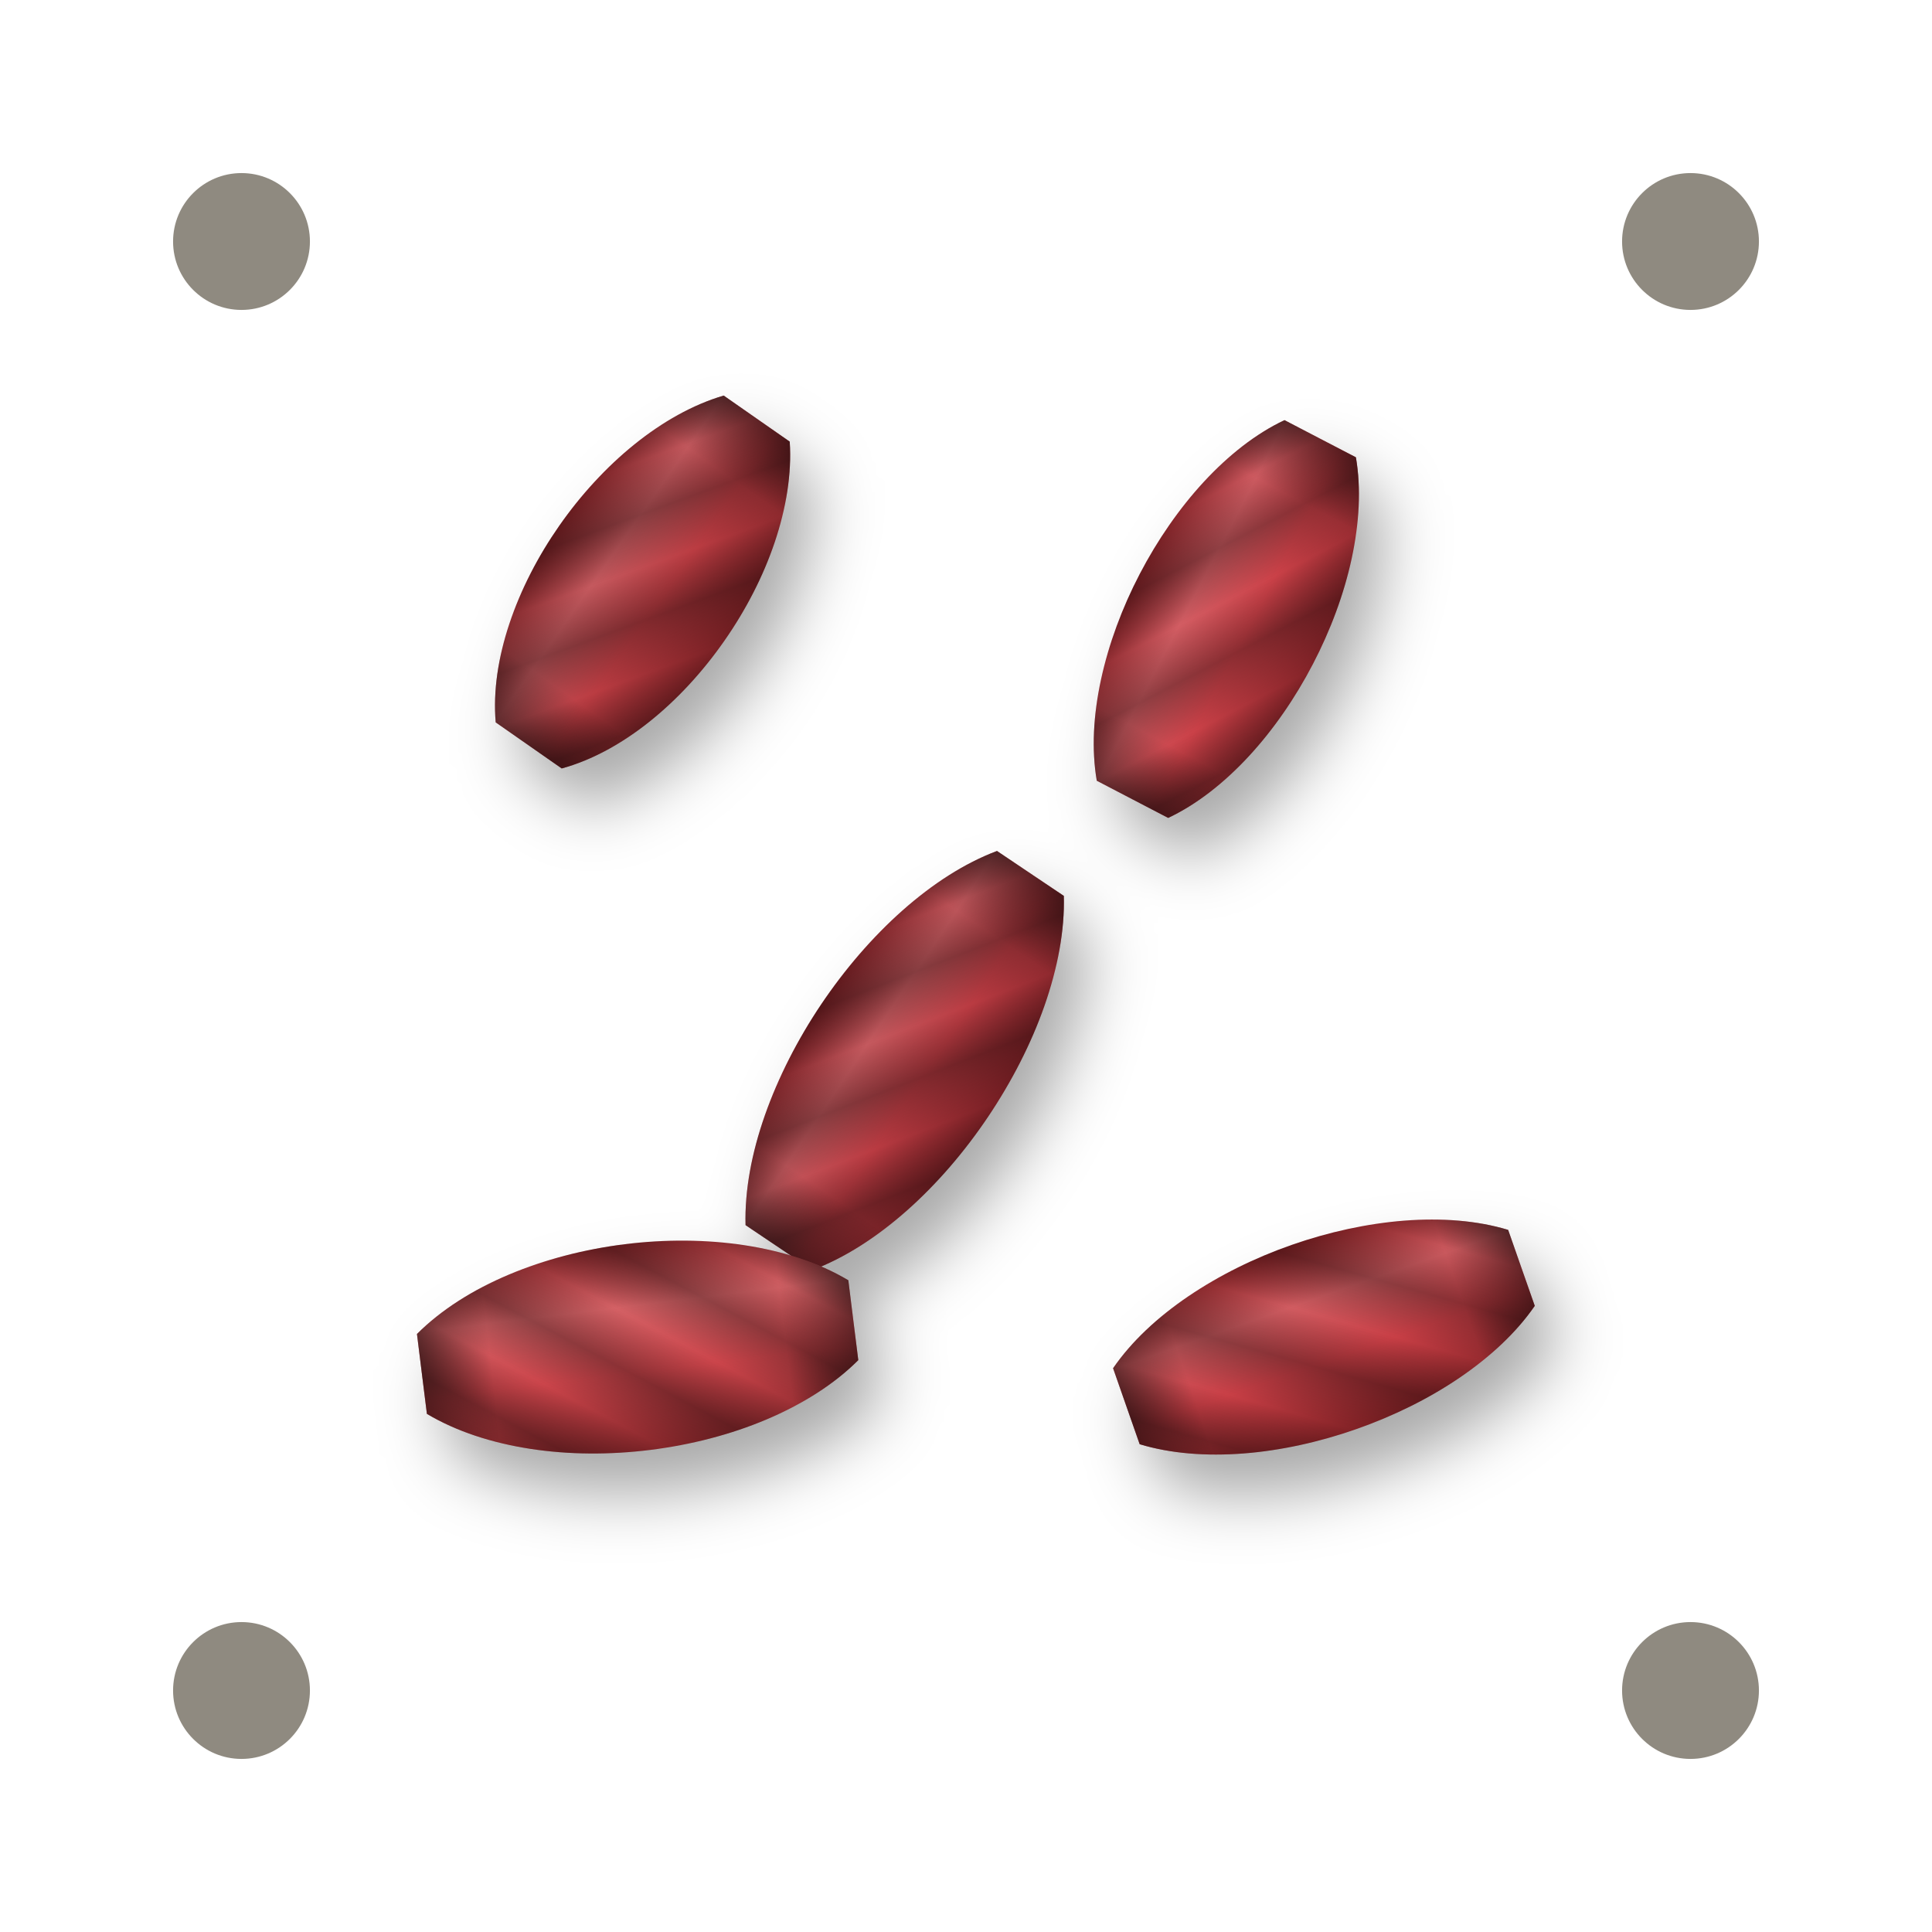
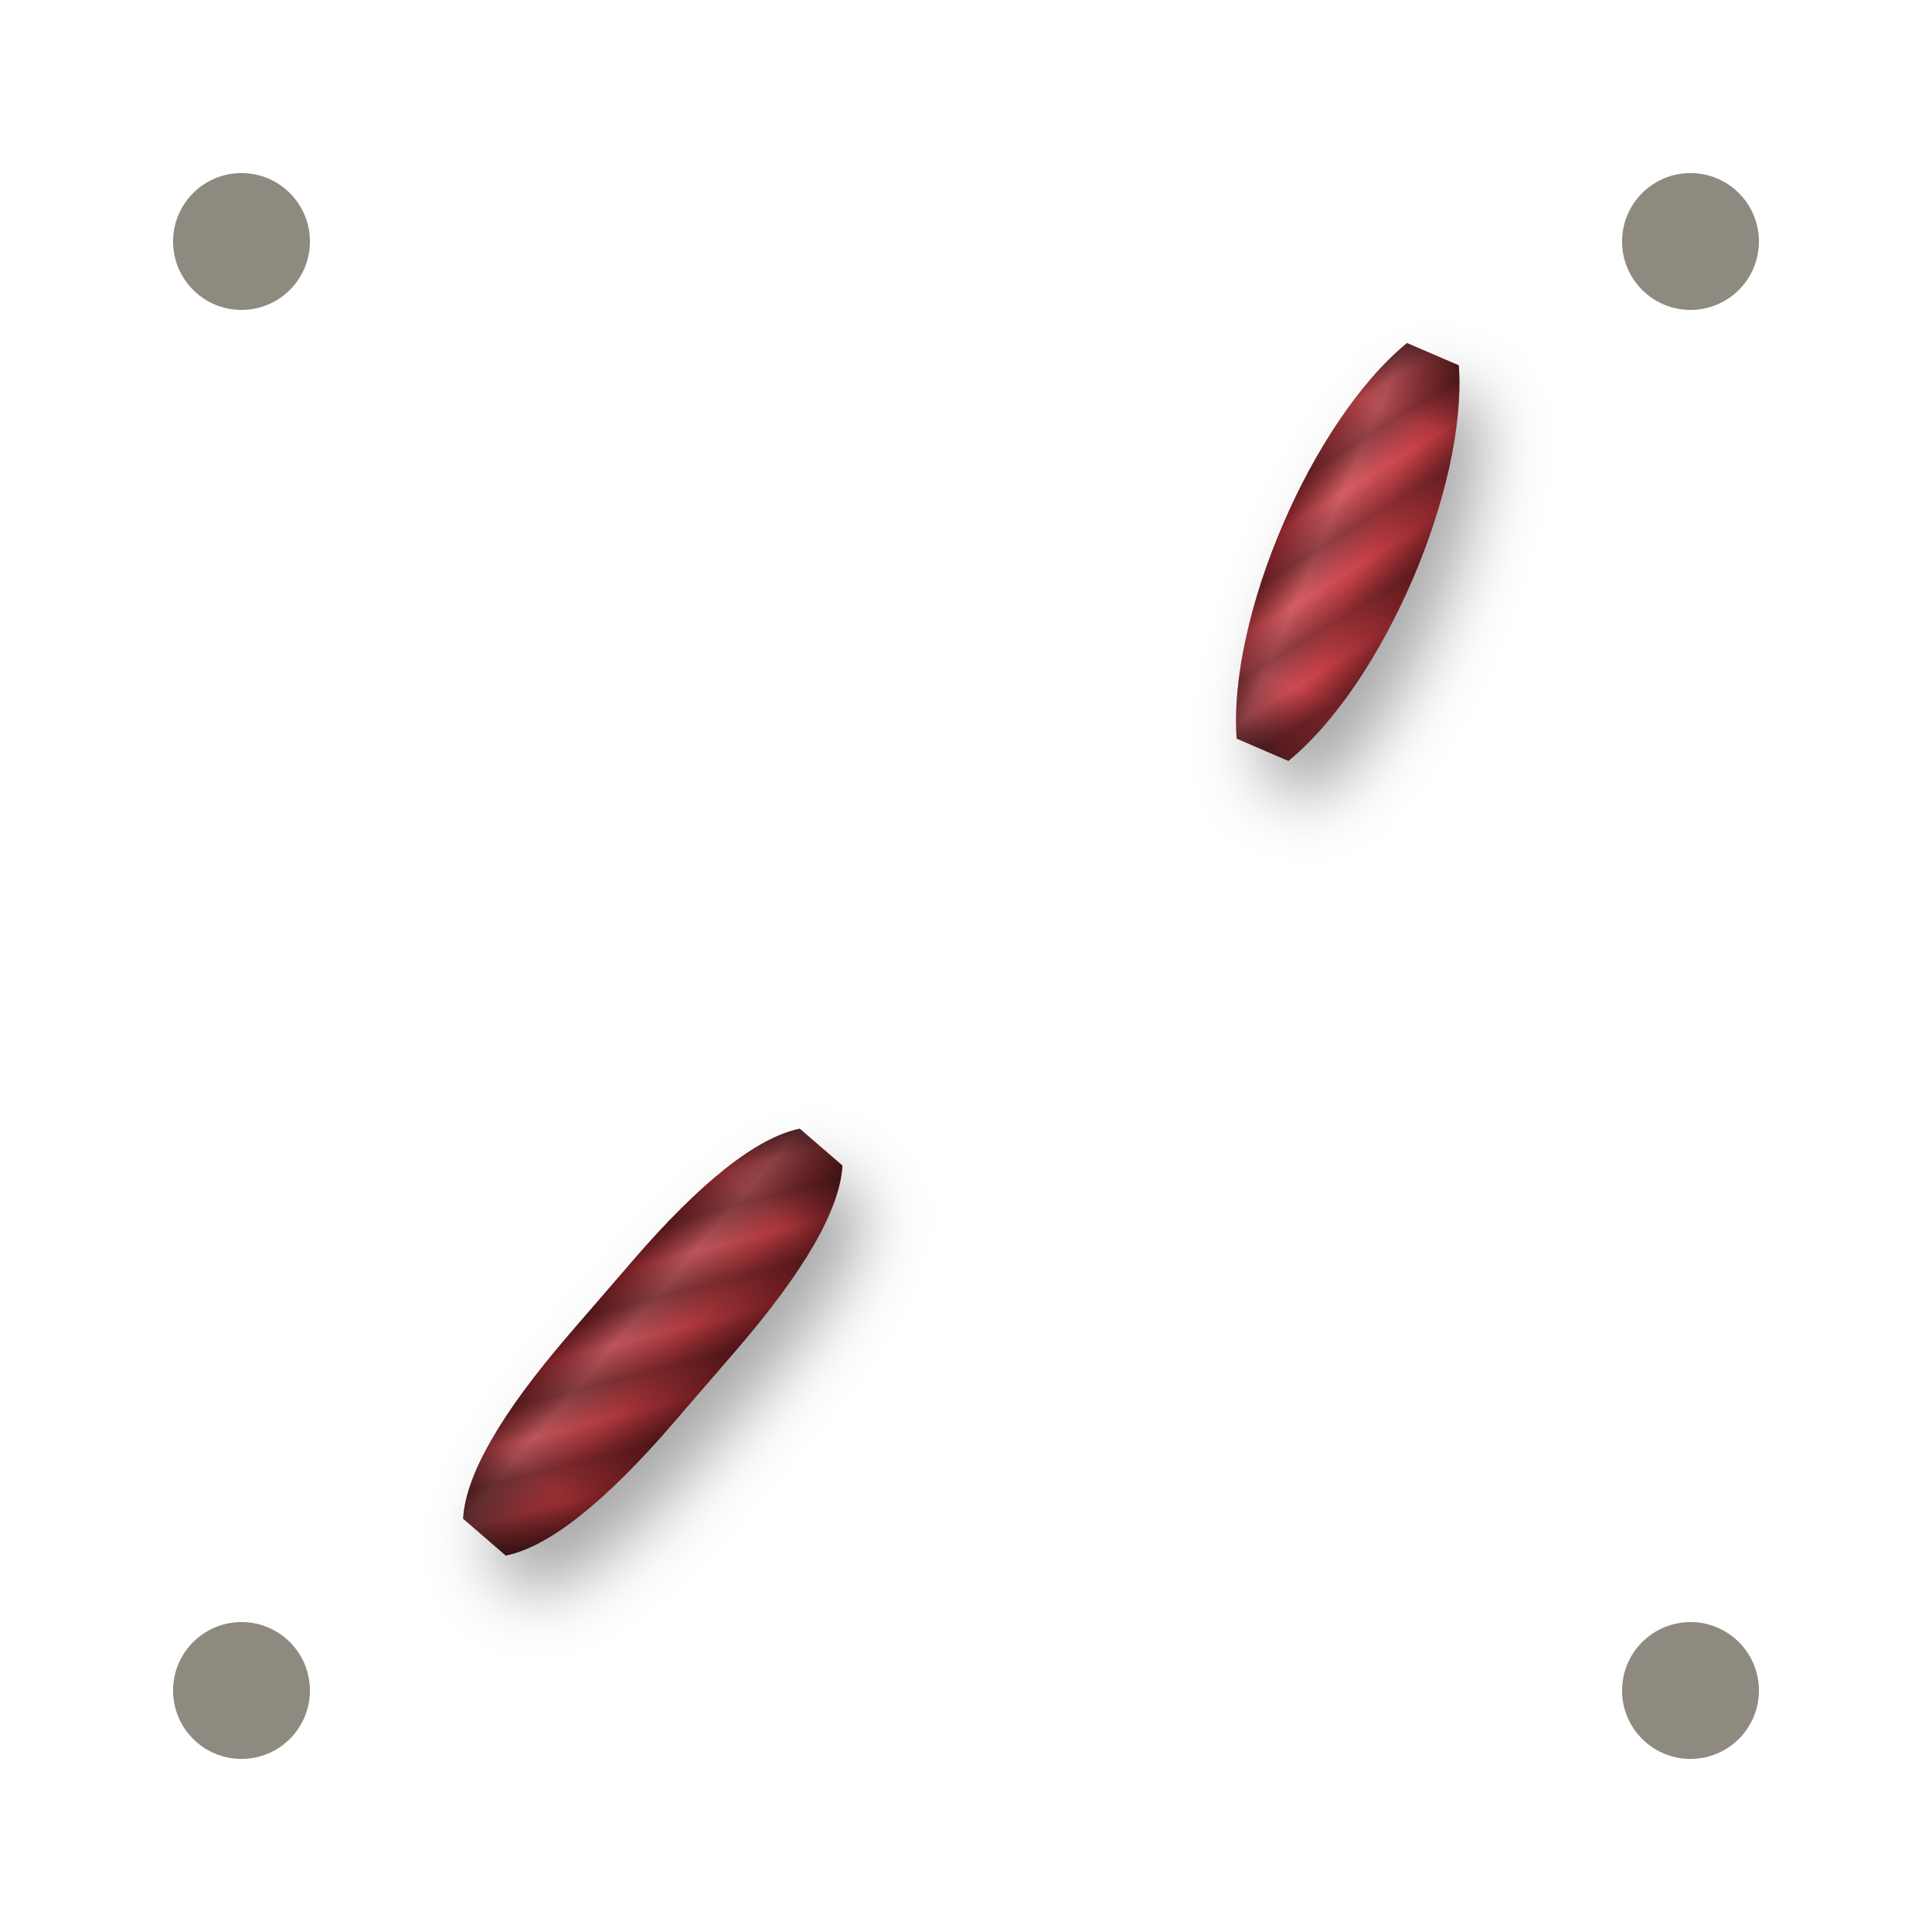
<svg xmlns="http://www.w3.org/2000/svg" width="48" height="48" viewBox="0 0 48 48" aria-hidden="true">
  <defs>
    <filter id="fill-seed-blur" x="-10%" y="-10%" width="120%" height="120%">
      <feGaussianBlur stdDeviation="0.8" />
    </filter>
-     <linearGradient id="fill-seed-gb73036b1" x1="0" y1="1" x2="0" y2="0">
-       <stop offset="0" stop-color="#792024" />
-       <stop offset="0.3" stop-color="#c5595e" />
-       <stop offset="0.62" stop-color="#bb3c42" />
-       <stop offset="1" stop-color="#792024" />
+     <linearGradient id="fill-seed-gc9373eb1" x1="0" y1="1" x2="0" y2="0">
+       <stop offset="0" stop-color="#852429" />
+       <stop offset="0.3" stop-color="#d45f65" />
+       <stop offset="0.62" stop-color="#cc434a" />
+       <stop offset="1" stop-color="#852429" />
    </linearGradient>
    <linearGradient id="fill-seed-groove">
      <stop offset="0" stop-opacity="0" />
      <stop offset=".5" stop-opacity=".32" />
      <stop offset="1" stop-opacity="0" />
    </linearGradient>
-     <pattern id="fill-seed-t2_5" patternUnits="userSpaceOnUse" width="2.5" height="2.5" patternTransform="rotate(-55)">
-       <rect width="2.5" height="2.5" fill="url(#fill-seed-groove)" />
+     <pattern id="fill-seed-t1_75" patternUnits="userSpaceOnUse" width="1.75" height="1.75" patternTransform="rotate(-55)">
+       <rect width="1.75" height="1.75" fill="url(#fill-seed-groove)" />
    </pattern>
    <linearGradient id="fill-seed-e11">
      <stop offset="0" stop-opacity="0.5" />
      <stop offset="0.16" stop-opacity="0" />
      <stop offset="0.84" stop-opacity="0" />
      <stop offset="1" stop-opacity="0.5" />
    </linearGradient>
-     <linearGradient id="fill-seed-gc8353cb1" x1="0" y1="1" x2="0" y2="0">
-       <stop offset="0" stop-color="#842328" />
-       <stop offset="0.3" stop-color="#d35d63" />
-       <stop offset="0.62" stop-color="#cb4148" />
-       <stop offset="1" stop-color="#842328" />
-     </linearGradient>
-     <linearGradient id="fill-seed-gb62f36b1" x1="0" y1="1" x2="0" y2="0">
-       <stop offset="0" stop-color="#781f24" />
-       <stop offset="0.3" stop-color="#c5595e" />
-       <stop offset="0.62" stop-color="#ba3b42" />
-       <stop offset="1" stop-color="#781f24" />
-     </linearGradient>
-     <linearGradient id="fill-seed-gc9393fb1" x1="0" y1="1" x2="0" y2="0">
-       <stop offset="0" stop-color="#85262a" />
-       <stop offset="0.3" stop-color="#d46165" />
-       <stop offset="0.62" stop-color="#cc454b" />
-       <stop offset="1" stop-color="#85262a" />
-     </linearGradient>
-     <linearGradient id="fill-seed-gc6333ab1" x1="0" y1="1" x2="0" y2="0">
-       <stop offset="0" stop-color="#832226" />
-       <stop offset="0.3" stop-color="#d15c61" />
-       <stop offset="0.62" stop-color="#c93f46" />
-       <stop offset="1" stop-color="#832226" />
+     <linearGradient id="fill-seed-gab2c32b1" x1="0" y1="1" x2="0" y2="0">
+       <stop offset="0" stop-color="#711d21" />
+       <stop offset="0.3" stop-color="#bc565b" />
+       <stop offset="0.62" stop-color="#b0393e" />
+       <stop offset="1" stop-color="#711d21" />
    </linearGradient>
  </defs>
  <circle cx="6" cy="6" r="1.7" fill="#8F8A80" />
  <circle cx="42" cy="6" r="1.7" fill="#8F8A80" />
  <circle cx="6" cy="42" r="1.7" fill="#8F8A80" />
  <circle cx="42" cy="42" r="1.7" fill="#8F8A80" />
  <g transform="translate(.6 1)" fill="#000" fill-opacity=".34" filter="url(#fill-seed-blur)">
-     <path transform="translate(18.8 10.4) rotate(124.9)" d="M0 -1C2.5 -3 7.5 -3 9.9 -1L9.9 1C7.5 3 2.5 3 0 1Z" />
-     <path transform="translate(32.8 10.9) rotate(117.5)" d="M0 -1C2.5 -2.9 7.6 -2.9 10.1 -1L10.1 1C7.6 2.9 2.5 2.9 0 1Z" />
-     <path transform="translate(25.6 21.7) rotate(123.9)" d="M0 -1C2.8 -3 8.4 -3 11.2 -1L11.2 1C8.4 3 2.8 3 0 1Z" />
-     <path transform="translate(21.2 32.8) rotate(172.9)" d="M0 -1C2.7 -3.1 8.1 -3.1 10.8 -1L10.8 1C8.1 3.1 2.7 3.1 0 1Z" />
-     <path transform="translate(37.8 31.5) rotate(160.7)" d="M0 -1C2.6 -2.9 7.8 -2.9 10.4 -1L10.4 1C7.8 2.9 2.6 2.9 0 1Z" />
+     <path transform="translate(35.6 8.8) rotate(113.3)" d="M0 -0.7C2.7 -2.1 8 -2.1 10.7 -0.7L10.7 0.7C8 2.1 2.7 2.1 0 0.7Z" />
  </g>
-   <g transform="translate(18.8 10.4) rotate(124.9)">
-     <path d="M0 -1C2.5 -3 7.5 -3 9.9 -1L9.9 1C7.5 3 2.5 3 0 1Z" fill="url(#fill-seed-gb73036b1)" />
-     <path d="M0 -1C2.5 -3 7.5 -3 9.9 -1L9.9 1C7.5 3 2.5 3 0 1Z" fill="url(#fill-seed-t2_5)" />
-     <path d="M0 -1C2.5 -3 7.5 -3 9.9 -1L9.9 1C7.5 3 2.5 3 0 1Z" fill="url(#fill-seed-e11)" />
+   <g transform="translate(35.6 8.8) rotate(113.3)">
+     <path d="M0 -0.7C2.7 -2.1 8 -2.1 10.7 -0.7L10.7 0.7C8 2.1 2.7 2.1 0 0.7Z" fill="url(#fill-seed-gc9373eb1)" />
+     <path d="M0 -0.7C2.7 -2.1 8 -2.1 10.7 -0.7L10.7 0.7C8 2.1 2.7 2.1 0 0.7Z" fill="url(#fill-seed-t1_75)" />
+     <path d="M0 -0.7C2.7 -2.1 8 -2.1 10.7 -0.7L10.7 0.7C8 2.1 2.7 2.1 0 0.7Z" fill="url(#fill-seed-e11)" />
  </g>
-   <g transform="translate(32.8 10.9) rotate(117.5)">
-     <path d="M0 -1C2.5 -2.9 7.6 -2.9 10.1 -1L10.1 1C7.6 2.9 2.5 2.9 0 1Z" fill="url(#fill-seed-gc8353cb1)" />
-     <path d="M0 -1C2.5 -2.9 7.6 -2.9 10.1 -1L10.1 1C7.6 2.9 2.5 2.9 0 1Z" fill="url(#fill-seed-t2_5)" />
-     <path d="M0 -1C2.5 -2.9 7.6 -2.9 10.1 -1L10.1 1C7.6 2.9 2.5 2.9 0 1Z" fill="url(#fill-seed-e11)" />
+   <g transform="translate(.6 1)" fill="#000" fill-opacity=".34" filter="url(#fill-seed-blur)">
+     <path transform="translate(20.4 28.5) rotate(130.8)" d="M0 -0.7Q1.3 -1.7 5.2 -1.7L7.6 -1.7Q11.5 -1.7 12.8 -0.7L12.8 0.7Q11.5 1.7 7.6 1.7L5.2 1.7Q1.3 1.7 0 0.7Z" />
  </g>
-   <g transform="translate(25.6 21.7) rotate(123.9)">
-     <path d="M0 -1C2.8 -3 8.4 -3 11.2 -1L11.2 1C8.4 3 2.8 3 0 1Z" fill="url(#fill-seed-gb62f36b1)" />
-     <path d="M0 -1C2.8 -3 8.4 -3 11.2 -1L11.2 1C8.4 3 2.8 3 0 1Z" fill="url(#fill-seed-t2_5)" />
-     <path d="M0 -1C2.8 -3 8.4 -3 11.2 -1L11.2 1C8.4 3 2.8 3 0 1Z" fill="url(#fill-seed-e11)" />
-   </g>
-   <g transform="translate(21.2 32.8) rotate(172.9)">
-     <path d="M0 -1C2.7 -3.1 8.1 -3.1 10.8 -1L10.8 1C8.1 3.1 2.7 3.1 0 1Z" fill="url(#fill-seed-gc9393fb1)" />
-     <path d="M0 -1C2.7 -3.1 8.1 -3.1 10.8 -1L10.8 1C8.1 3.1 2.7 3.1 0 1Z" fill="url(#fill-seed-t2_5)" />
-     <path d="M0 -1C2.7 -3.1 8.1 -3.1 10.8 -1L10.8 1C8.1 3.1 2.7 3.1 0 1Z" fill="url(#fill-seed-e11)" />
-   </g>
-   <g transform="translate(37.8 31.5) rotate(160.7)">
-     <path d="M0 -1C2.6 -2.9 7.8 -2.9 10.4 -1L10.4 1C7.8 2.9 2.6 2.9 0 1Z" fill="url(#fill-seed-gc6333ab1)" />
-     <path d="M0 -1C2.6 -2.9 7.8 -2.9 10.4 -1L10.4 1C7.8 2.9 2.6 2.9 0 1Z" fill="url(#fill-seed-t2_5)" />
-     <path d="M0 -1C2.6 -2.9 7.8 -2.9 10.4 -1L10.4 1C7.8 2.9 2.6 2.9 0 1Z" fill="url(#fill-seed-e11)" />
+   <g transform="translate(20.4 28.5) rotate(130.8)">
+     <path d="M0 -0.7Q1.3 -1.7 5.2 -1.7L7.6 -1.7Q11.5 -1.7 12.8 -0.7L12.8 0.7Q11.5 1.7 7.6 1.7L5.2 1.7Q1.3 1.7 0 0.7Z" fill="url(#fill-seed-gab2c32b1)" />
+     <path d="M0 -0.7Q1.3 -1.7 5.2 -1.7L7.6 -1.7Q11.5 -1.7 12.8 -0.7L12.8 0.7Q11.5 1.7 7.6 1.7L5.2 1.7Q1.3 1.7 0 0.7Z" fill="url(#fill-seed-t1_75)" />
+     <path d="M0 -0.7Q1.3 -1.7 5.2 -1.7L7.6 -1.7Q11.5 -1.7 12.8 -0.7L12.8 0.7Q11.5 1.7 7.6 1.7L5.2 1.7Q1.3 1.7 0 0.7Z" fill="url(#fill-seed-e11)" />
  </g>
</svg>
